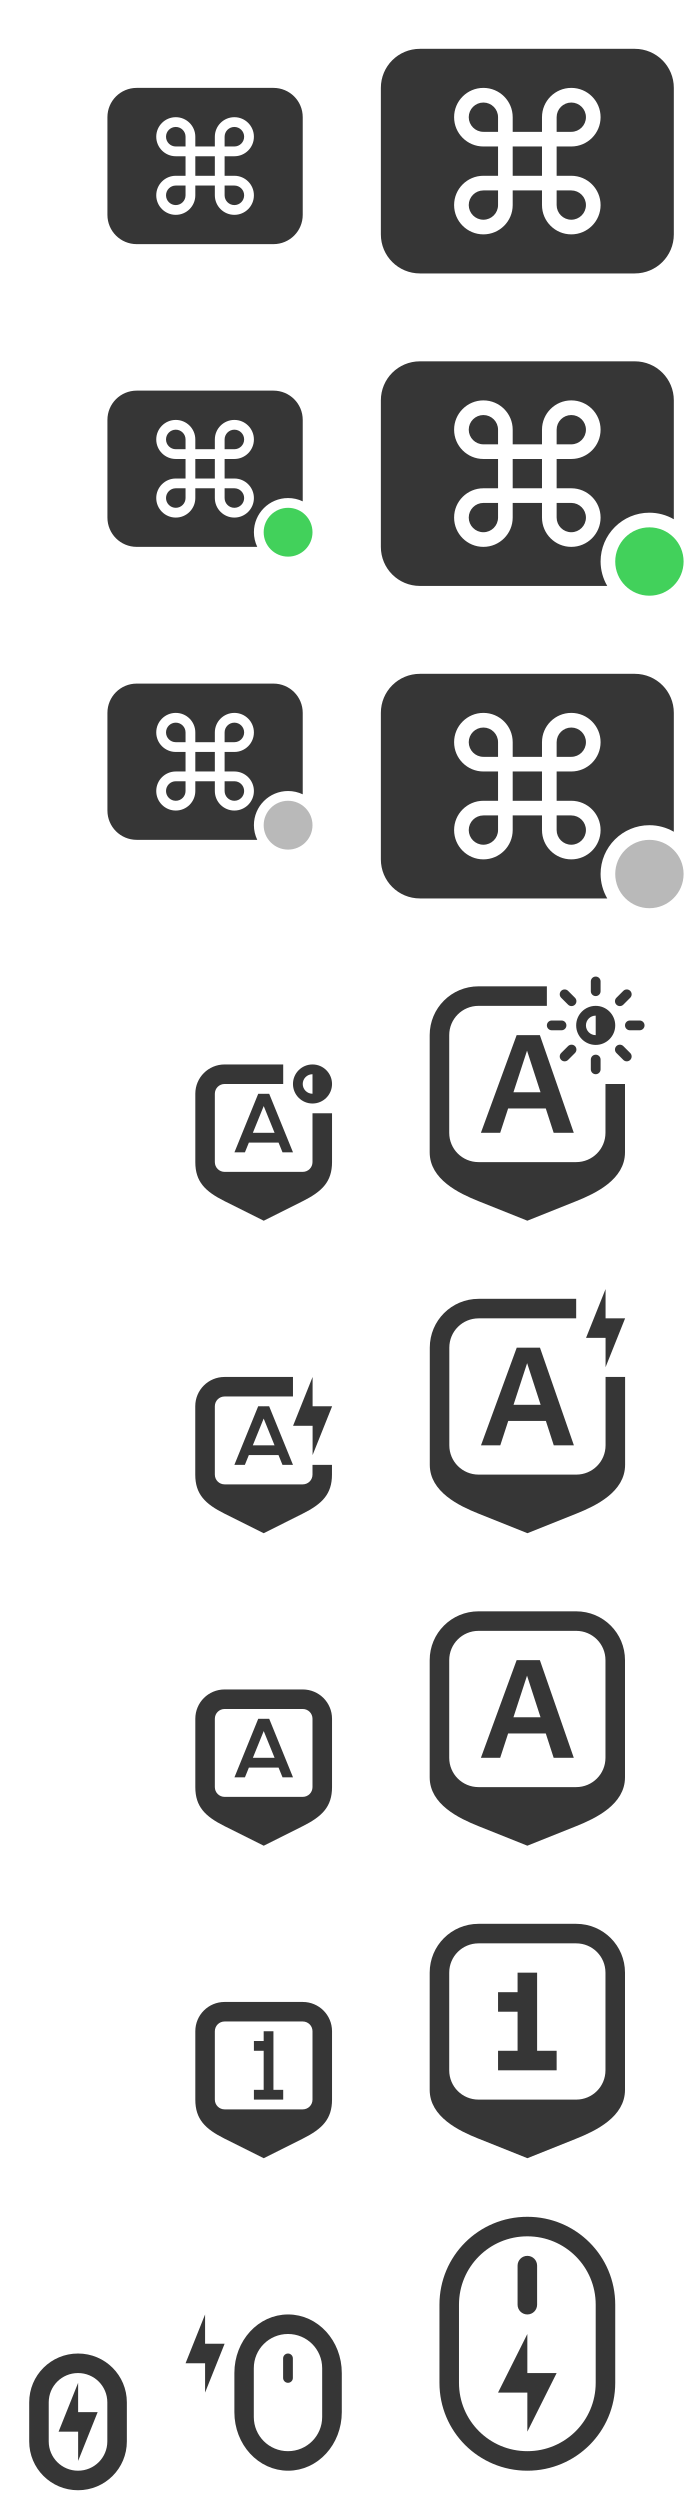
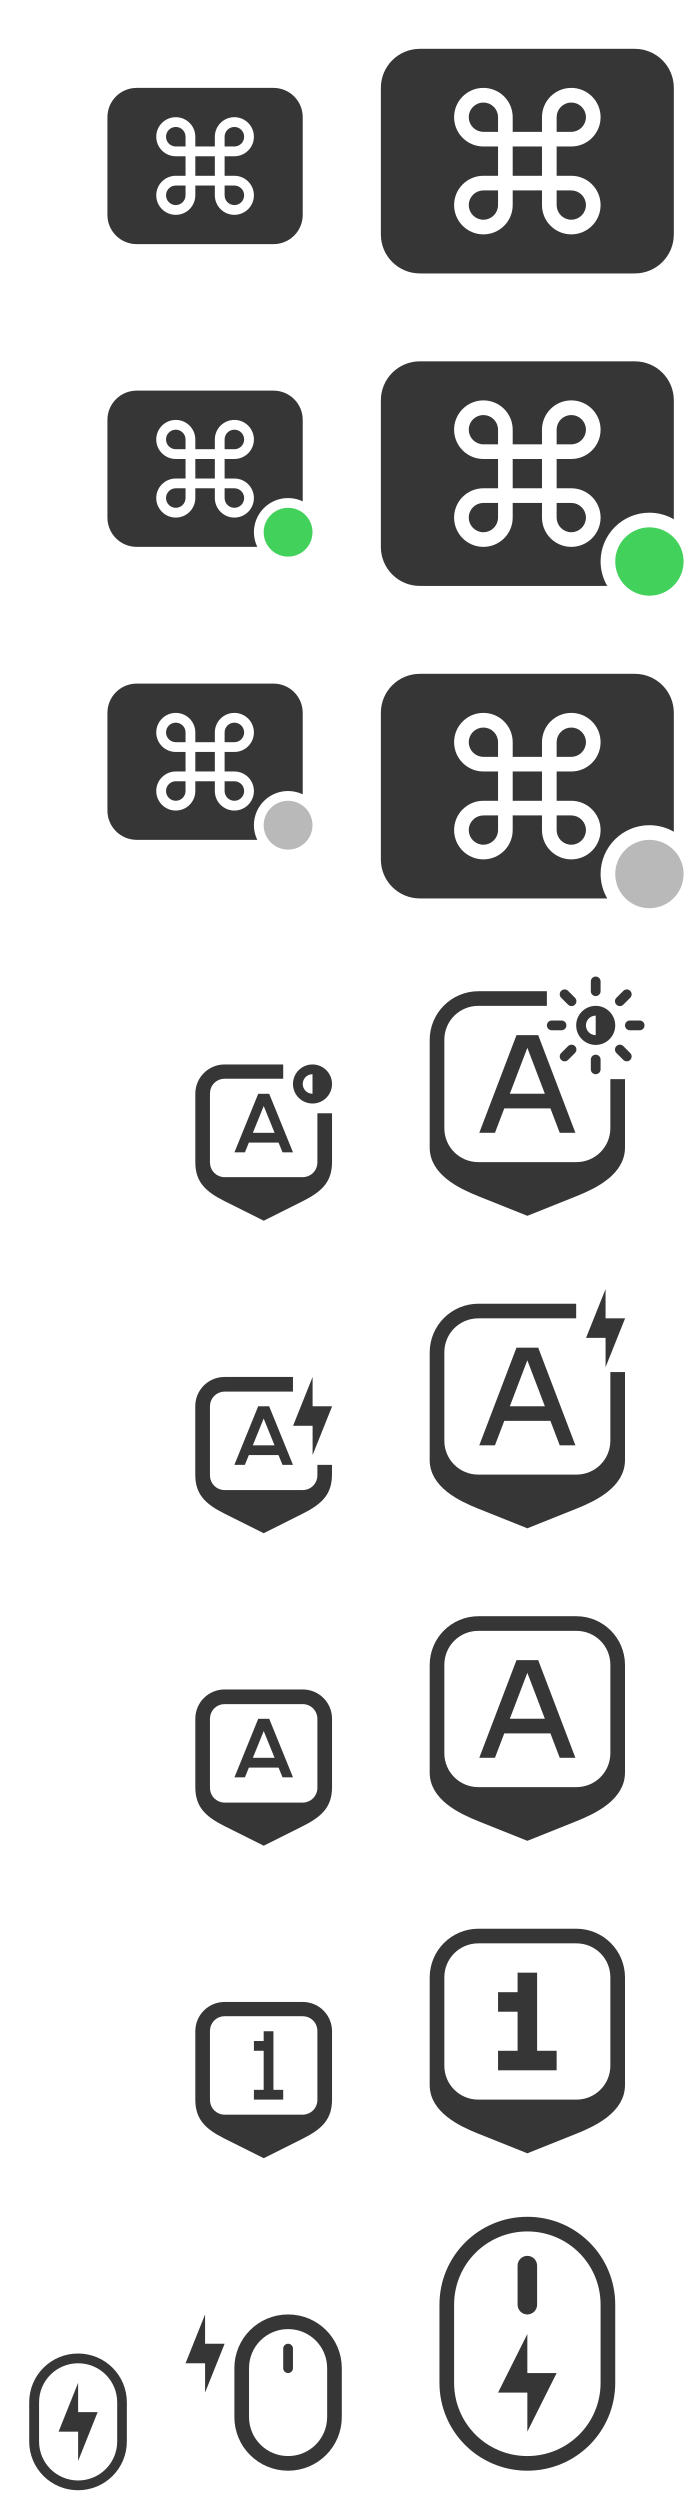
- <svg xmlns="http://www.w3.org/2000/svg" xmlns:xlink="http://www.w3.org/1999/xlink" width="70" height="256" version="1.1" viewBox="0 0 70 256" id="svg99">
+ <svg xmlns="http://www.w3.org/2000/svg" width="70" height="256" version="1.1" viewBox="0 0 70 256" id="svg99">
  <defs id="defs3">
    <style id="current-color-scheme" type="text/css">.ColorScheme-Text {
        color:#363636;
      }
      .ColorScheme-Background {
        color:#efefef;
      }
      .ColorScheme-Highlight {
        color:#3daee9;
      }
      .ColorScheme-ViewText {
        color:#363636;
      }
      .ColorScheme-ViewBackground {
        color:#fcfcfc;
      }
      .ColorScheme-ViewHover {
        color:#93cee9;
      }
      .ColorScheme-ViewFocus{
        color:#3daee9;
      }
      .ColorScheme-ButtonText {
        color:#363636;
      }
      .ColorScheme-ButtonBackground {
        color:#ffffff;
      }
      .ColorScheme-ButtonHover {
        color:#93cee9;
      }
      .ColorScheme-ButtonFocus{
        color:#3daee9;
      }</style>
  </defs>
-   <use id="fcitx-vk-inactive" transform="translate(104,-6)" width="100%" height="100%" opacity=".5" xlink:href="#fcitx-kbd" />
-   <g id="22-22-input-mouse-battery" transform="translate(-310,-300.36)">
-     <rect x="326" y="534.36" width="22" height="22" ry="0" fill="none" id="rect5" />
-     <path id="path7" class="ColorScheme-Text" d="m 13.51,227 c -3.047,0 -5.5,2.676 -5.5,6 v 4 c 0,3.324 2.453,6 5.5,6 3.047,0 5.5,-2.676 5.5,-6 v -4 c 0,-3.324 -2.453,-6 -5.5,-6 z M 13.5,229 c 1.939,0 3.5,1.561 3.5,3.5 v 5 c 0,1.939 -1.561,3.5 -3.5,3.5 -1.939,0 -3.5,-1.561 -3.5,-3.5 v -5 c 0,-1.939 1.561,-3.5 3.5,-3.5 z" transform="translate(325.99,310.36)" fill="currentColor" />
-     <path class="ColorScheme-Text" d="m 331,537.36 -2,5 h 2 v 3 l 2,-5 h -2 z" fill="currentColor" id="path9" />
-     <rect id="rect5356" width="1" height="3" x="338.99" y="541.36" rx="0.5" ry="0.5" fill="currentColor" class="ColorScheme-Text" />
+   <g id="22-22-input-mouse-battery">
+     <rect x="16" y="234" width="22" height="22" ry="0" fill="none" id="rect5" />
+     <path class="ColorScheme-Text" d="m 21,237 -2,5 h 2 v 3 l 2,-5 h -2 z" fill="currentColor" id="path9" />
+     <path id="rect5356" class="ColorScheme-Text" d="M 29.5 237 C 26.453 237 24 239.453 24 242.5 L 24 247.5 C 24 250.547 26.453 253 29.5 253 C 32.547 253 35 250.547 35 247.5 L 35 242.5 C 35 239.453 32.547 237 29.5 237 z M 29.5 238.5 C 31.716 238.5 33.5 240.284 33.5 242.5 L 33.5 247.5 C 33.5 249.716 31.716 251.5 29.5 251.5 C 27.284 251.5 25.5 249.716 25.5 247.5 L 25.5 242.5 C 25.5 240.284 27.284 238.5 29.5 238.5 z M 29.5 240 C 29.223 240 29 240.223 29 240.5 L 29 242.5 C 29 242.777 29.223 243 29.5 243 C 29.777 243 30 242.777 30 242.5 L 30 240.5 C 30 240.223 29.777 240 29.5 240 z " fill="currentColor" />
  </g>
  <g id="22-22-input-keyboard-battery" transform="translate(16,10)">
    <rect x="0.01" y="128" width="22" height="22" ry="0" fill="none" id="rect12" />
-     <path id="path14" class="ColorScheme-Text" d="m 6.994,131 c -1.662,0 -3,1.338 -3,3 v 7 c 0,2 1,3 3,4 L 11,147.002 14.994,145 c 1.996,-1 3,-2 3,-4 v -1 H 16 v 1 c 0,0.554 -0.446,1 -1,1 H 7 c -0.554,0 -1,-0.446 -1,-1 v -7 c 0,-0.554 0.446,-1 1,-1 h 7 v -2 z" fill="currentColor" />
+     <path id="path14" class="ColorScheme-Text" d="M 6.994 131 C 5.332 131 3.994 132.338 3.994 134 L 3.994 141 C 3.994 143 4.994 144 6.994 145 L 11 147.002 L 14.994 145 C 16.99 144 17.994 143 17.994 141 L 17.994 140 L 16.5 140 L 16.5 141.084 C 16.5 141.915 15.831 142.584 15 142.584 L 7 142.584 C 6.169 142.584 5.5 141.915 5.5 141.084 L 5.5 134 C 5.5 133.169 6.169 132.5 7 132.5 L 14 132.5 L 14 131 L 6.994 131 z " fill="currentColor" />
    <path id="path3873" class="ColorScheme-Text" d="m 16.01,131 -2,5 h 2 v 3 l 2,-5 h -2 z m -5.572,3.002 -2.438,6 h 1.074 l 0.406,-1 h 3.039 l 0.406,1 H 14 V 140 l -2.439,-5.998 h -0.537 l -0.023,0.01 -0.023,-0.01 z m 0.562,1.258 1.113,2.742 H 9.887 Z" fill="currentColor" />
-   </g>
-   <g id="input-keyboard-battery" transform="translate(16,10)">
-     <rect x="22.01" y="118" width="32" height="32" ry="0" fill="none" id="rect22" />
-     <path id="path24" class="ColorScheme-Text" d="m 33.01,123 c -2.77,0 -5,2.23 -5,5 v 12 c 0,2.77 3,4.2 5,5 l 5,2 5,-2 c 2,-0.8 5,-2.23 5,-5 v -9 h -2 v 7 c 0,1.662 -1.338,3 -3,3 h -10 c -1.662,0 -3,-1.338 -3,-3 v -10 c 0,-1.662 1.338,-3 3,-3 H 43 v -2 z" fill="currentColor" style="color:#363636" />
-     <path id="path2237" class="ColorScheme-Text" d="m 46.01,122 -2,5 h 2 v 3 l 2,-5 h -2 z m -9.096,6 -3.66,10 h 1.975 l 0.814,-2.494 h 3.855 L 40.705,138 h 2.061 l -3.473,-10 z m 1.064,1.586 1.383,4.264 h -2.775 z" fill="currentColor" />
  </g>
  <g id="22-22-input-caps-on" transform="translate(16,10)">
    <rect x="0.005" y="160.002" width="22" height="22" fill="none" id="rect39" />
-     <path id="path41" class="ColorScheme-Text" d="m 7,163 c -1.662,0 -3,1.338 -3,3 v 7 c 0,2 1,3 3,4 l 4.006,2.002 L 15,177 c 1.996,-1 3,-2 3,-4 v -7 c 0,-1.662 -1.338,-3 -3,-3 z m 0,2 h 8 c 0.554,0 1,0.446 1,1 v 7 c 0,0.554 -0.446,1 -1,1 H 7 c -0.554,0 -1,-0.446 -1,-1 v -7 c 0,-0.554 0.446,-1 1,-1 z" fill="currentColor" />
+     <path id="path41" class="ColorScheme-Text" d="M 7 163 C 5.338 163 4 164.338 4 166 L 4 173 C 4 175 5 176 7 177 L 11.006 179.002 L 15 177 C 16.996 176 18 175 18 173 L 18 166 C 18 164.338 16.662 163 15 163 L 7 163 z M 7 164.5 L 15 164.5 C 15.831 164.5 16.5 165.169 16.5 166 L 16.5 173.084 C 16.5 173.915 15.831 174.584 15 174.584 L 7 174.584 C 6.169 174.584 5.5 173.915 5.5 173.084 L 5.5 166 C 5.5 165.169 6.169 164.5 7 164.5 z " fill="currentColor" />
    <path id="path3174" class="ColorScheme-Text" d="m 10.443,166.002 -2.437,6 h 1.074 l 0.406,-1 h 3.039 l 0.406,1 h 1.074 l -2.439,-6 h -0.537 l -0.023,0.01 -0.023,-0.01 z m 0.562,1.258 1.113,2.742 H 9.893 Z" fill="currentColor" />
-   </g>
-   <g id="input-caps-on" transform="translate(16,10)">
-     <rect x="22.005" y="150.004" width="32" height="32" fill="none" id="rect49" />
-     <path id="path51" class="ColorScheme-Text" d="m 33,155 c -2.77,0 -5,2.23 -5,5 v 12 c 0,2.77 3,4.2 5,5 l 5,2 5,-2 c 2,-0.8 5,-2.23 5,-5 v -12 c 0,-2.77 -2.23,-5 -5,-5 z m 0,2 h 10 c 1.662,0 3,1.338 3,3 v 10 c 0,1.662 -1.338,3 -3,3 H 33 c -1.662,0 -3,-1.338 -3,-3 v -10 c 0,-1.662 1.338,-3 3,-3 z" fill="currentColor" />
-     <path id="path2433" class="ColorScheme-Text" d="m 36.904,160 -3.66,10 h 1.975 l 0.814,-2.494 h 3.855 L 40.695,170 h 2.061 l -3.473,-10 z m 1.064,1.586 1.383,4.264 h -2.775 z" fill="currentColor" />
  </g>
  <g id="22-22-input-keyboard-brightness" transform="translate(84,8)">
    <rect x="-67.995" y="98.002" width="22" height="22" fill="none" id="rect12358" />
-     <path id="path12360" class="ColorScheme-Text" d="m 7,99 c -1.662,0 -3,1.338 -3,3 v 7 c 0,2 1,3 3,4 l 4.006,2.002 L 15,113 c 1.996,-1 3,-2 3,-4 v -5 h -2 v 5 c 0,0.554 -0.446,1 -1,1 H 7 c -0.554,0 -1,-0.446 -1,-1 v -7 c 0,-0.554 0.446,-1 1,-1 h 6 v -2 z" transform="translate(-68,2)" fill="currentColor" />
+     <path id="path12360" class="ColorScheme-Text" d="M 7 99 C 5.338 99 4 100.338 4 102 L 4 109 C 4 111 5 112 7 113 L 11.006 115.002 L 15 113 C 16.996 112 18 111 18 109 L 18 104 L 16.5 104 L 16.5 109.041 C 16.5 109.872 15.831 110.541 15 110.541 L 7 110.541 C 6.169 110.541 5.5 109.872 5.5 109.041 L 5.5 101.959 C 5.5 101.128 6.169 100.459 7 100.459 L 13 100.459 L 13 99 L 7 99 z " transform="translate(-68,2)" fill="currentColor" />
    <path id="path1380" class="ColorScheme-Text" d="m -52,101 c -1.105,0 -2,0.895 -2,2 0,1.105 0.895,2 2,2 1.105,0 2,-0.895 2,-2 0,-1.105 -0.895,-2 -2,-2 z m 0,1 v 2 c -0.552,0 -1,-0.448 -1,-1 0,-0.552 0.448,-1 1,-1 z m -5.557,2.002 -2.438,6 h 1.074 l 0.406,-1 h 3.039 l 0.406,1 h 1.074 l -2.439,-6 h -0.537 l -0.023,0.01 -0.023,-0.01 z m 0.562,1.258 1.113,2.742 h -2.227 z" fill="currentColor" />
-   </g>
-   <g id="input-keyboard-brightness" transform="translate(84,8)">
-     <rect x="-45.995" y="88.004" width="32" height="32" fill="none" id="rect12364" />
-     <path id="path12366" class="ColorScheme-Text" d="m -35,93 c -2.77,0 -5,2.23 -5,5 v 12 c 0,2.77 3,4.2 5,5 l 5,2 5,-2 c 2,-0.8 5,-2.23 5,-5 v -7 h -2 v 5 c 0,1.662 -1.338,3 -3,3 h -10 c -1.662,0 -3,-1.338 -3,-3 V 98 c 0,-1.662 1.338,-3 3,-3 h 7 v -2 z" fill="currentColor" />
-     <path id="path2118" class="ColorScheme-Text" d="m -23,92 c -0.277,0 -0.5,0.223 -0.5,0.5 v 1 c 0,0.277 0.223,0.5 0.5,0.5 0.277,0 0.5,-0.223 0.5,-0.5 v -1 c 0,-0.277 -0.223,-0.5 -0.5,-0.5 z m -3.182,1.318 c -0.128,0 -0.256,0.049 -0.354,0.146 -0.196,0.196 -0.196,0.511 0,0.707 l 0.707,0.707 c 0.196,0.196 0.511,0.196 0.707,0 0.196,-0.196 0.196,-0.511 0,-0.707 l -0.707,-0.707 c -0.098,-0.098 -0.226,-0.146 -0.354,-0.146 z m 6.363,0 c -0.128,0 -0.256,0.049 -0.354,0.146 l -0.707,0.707 c -0.196,0.196 -0.196,0.511 0,0.707 0.196,0.196 0.511,0.196 0.707,0 l 0.707,-0.707 c 0.196,-0.196 0.196,-0.511 0,-0.707 -0.098,-0.098 -0.226,-0.146 -0.354,-0.146 z M -23,95 c -1.105,0 -2,0.895 -2,2 0,1.105 0.895,2 2,2 1.105,0 2,-0.895 2,-2 0,-1.105 -0.895,-2 -2,-2 z m 0,1 v 2 c -0.552,0 -1,-0.448 -1,-1 0,-0.552 0.448,-1 1,-1 z m -4.5,0.5 c -0.277,0 -0.5,0.223 -0.5,0.5 0,0.277 0.223,0.5 0.5,0.5 h 1 c 0.277,0 0.5,-0.223 0.5,-0.5 0,-0.277 -0.223,-0.5 -0.5,-0.5 z m 8,0 c -0.277,0 -0.5,0.223 -0.5,0.5 0,0.277 0.223,0.5 0.5,0.5 h 1 c 0.277,0 0.5,-0.223 0.5,-0.5 0,-0.277 -0.223,-0.5 -0.5,-0.5 z m -11.596,1.5 -3.66,10 h 1.975 l 0.814,-2.494 h 3.855 L -27.305,108 h 2.061 l -3.473,-10 z m 5.621,0.975 c -0.128,0 -0.256,0.049 -0.354,0.146 l -0.707,0.707 c -0.196,0.196 -0.196,0.511 0,0.707 0.196,0.196 0.511,0.196 0.707,0 l 0.707,-0.707 c 0.196,-0.196 0.196,-0.511 0,-0.707 -0.098,-0.098 -0.226,-0.146 -0.354,-0.146 z m 4.949,0 c -0.128,0 -0.256,0.049 -0.354,0.146 -0.196,0.196 -0.196,0.511 0,0.707 l 0.707,0.707 c 0.196,0.196 0.511,0.196 0.707,0 0.196,-0.196 0.196,-0.511 0,-0.707 l -0.707,-0.707 c -0.098,-0.098 -0.226,-0.146 -0.354,-0.146 z m -9.506,0.611 1.383,4.264 h -2.775 z M -23,100 c -0.277,0 -0.5,0.223 -0.5,0.5 v 1 c 0,0.277 0.223,0.5 0.5,0.5 0.277,0 0.5,-0.223 0.5,-0.5 v -1 c 0,-0.277 -0.223,-0.5 -0.5,-0.5 z" fill="currentColor" />
  </g>
  <g id="22-22-input-num-on" transform="translate(16,10)">
    <rect x="0.005" y="192.002" width="22" height="22" fill="none" id="rect13381" />
-     <path id="path13383" class="ColorScheme-Text" d="m 7,195 c -1.662,0 -3,1.338 -3,3 v 7 c 0,2 1,3 3,4 l 4.006,2.002 L 15,209 c 1.996,-1 3,-2 3,-4 v -7 c 0,-1.662 -1.338,-3 -3,-3 z m 0,2 h 8 c 0.554,0 1,0.446 1,1 v 7 c 0,0.554 -0.446,1 -1,1 H 7 c -0.554,0 -1,-0.446 -1,-1 v -7 c 0,-0.554 0.446,-1 1,-1 z" fill="currentColor" />
+     <path id="path13383" class="ColorScheme-Text" d="M 7 195 C 5.338 195 4 196.338 4 198 L 4 205 C 4 207 5 208 7 209 L 11.006 211.002 L 15 209 C 16.996 208 18 207 18 205 L 18 198 C 18 196.338 16.662 195 15 195 L 7 195 z M 7 196.459 L 15 196.459 C 15.831 196.459 16.5 197.128 16.5 197.959 L 16.5 205.041 C 16.5 205.872 15.831 206.541 15 206.541 L 7 206.541 C 6.169 206.541 5.5 205.872 5.5 205.041 L 5.5 197.959 C 5.5 197.128 6.169 196.459 7 196.459 z " fill="currentColor" />
    <path class="ColorScheme-Text" d="m 11,198 v 1 h -1 v 1 h 1 v 4 h -1 v 1 h 3 v -1 h -1 v -6 z" fill="currentColor" id="path13395" />
  </g>
  <g id="input-num-on" transform="translate(16,10)">
    <rect x="22.005" y="182.004" width="32" height="32" fill="none" id="rect13387" />
-     <path id="path13389" class="ColorScheme-Text" d="m 33,187 c -2.77,0 -5,2.23 -5,5 v 12 c 0,2.77 3,4.2 5,5 l 5,2 5,-2 c 2,-0.8 5,-2.23 5,-5 v -12 c 0,-2.77 -2.23,-5 -5,-5 z m 0,2 h 10 c 1.662,0 3,1.338 3,3 v 10 c 0,1.662 -1.338,3 -3,3 H 33 c -1.662,0 -3,-1.338 -3,-3 v -10 c 0,-1.662 1.338,-3 3,-3 z" fill="currentColor" />
+     <path id="path13389" class="ColorScheme-Text" d="m 33,187.5 c -2.77,0 -5,2.23 -5,5 v 11 c 0,2.77 3,4.2 5,5 l 5,2 5,-2 c 2,-0.8 5,-2.23 5,-5 v -11 c 0,-2.77 -2.23,-5 -5,-5 z m -0.025,1.5 h 10.051 c 1.925,0 3.475,1.55 3.475,3.475 v 9.051 c 0,1.925 -1.55,3.475 -3.475,3.475 H 32.975 C 31.05,205 29.5,203.45 29.5,201.525 v -9.051 C 29.5,190.55 31.05,189 32.975,189 Z" fill="currentColor" />
    <path class="ColorScheme-Text" d="m 37,192 v 2 h -2 v 2 h 2 v 4 h -2 v 2 h 6 v -2 h -2 v -8 z" fill="currentColor" id="path13401" />
  </g>
  <g id="16-16-input-mouse-battery" transform="translate(15.99,10)">
    <path class="ColorScheme-Text" d="m -7.99,234 -2,5 h 2 v 3 l 2,-5 h -2 z" fill="currentColor" id="path34" />
    <rect x="-15.99" y="230" width="16" height="16" fill="none" id="rect36" />
-     <path id="rect5515" d="m -8,231 c -2.77,0 -5,2.23 -5,5 v 4 c 0,2.77 2.23,5 5,5 2.77,0 5,-2.23 5,-5 v -4 c 0,-2.77 -2.23,-5 -5,-5 z m 0,2 c 1.662,0 3,1.338 3,3 v 4 c 0,1.662 -1.338,3 -3,3 -1.662,0 -3,-1.338 -3,-3 v -4 c 0,-1.662 1.338,-3 3,-3 z" class="ColorScheme-Text" fill="currentColor" />
+     <path id="rect5515" class="ColorScheme-Text" d="M -8 231 C -10.77 231 -13 233.23 -13 236 L -13 240 C -13 242.77 -10.77 245 -8 245 C -5.23 245 -3 242.77 -3 240 L -3 236 C -3 233.23 -5.23 231 -8 231 z M -7.99 232 C -5.774 232 -3.99 233.784 -3.99 236 L -3.99 240 C -3.99 242.216 -5.774 244 -7.99 244 C -10.206 244 -11.99 242.216 -11.99 240 L -11.99 236 C -11.99 233.784 -10.206 232 -7.99 232 z " fill="currentColor" />
  </g>
  <g id="input-mouse-battery" transform="translate(13,10)">
    <g id="g6641" transform="translate(-2,-10)">
      <rect x="27" y="224" width="32" height="32" ry="0" fill="none" id="rect369" />
    </g>
-     <path id="rect5902" d="m 41,217 c -4.986,0 -9,4.014 -9,9 v 8 c 0,4.986 4.014,9 9,9 4.986,0 9,-4.014 9,-9 v -8 c 0,-4.986 -4.014,-9 -9,-9 z m 0,2 c 3.878,0 7,3.122 7,7 v 8 c 0,3.878 -3.122,7 -7,7 -3.878,0 -7,-3.122 -7,-7 v -8 c 0,-3.878 3.122,-7 7,-7 z" class="ColorScheme-Text" fill="currentColor" />
+     <path id="rect5902" class="ColorScheme-Text" d="M 41 217 C 36.014 217 32 221.014 32 226 L 32 234 C 32 238.986 36.014 243 41 243 C 45.986 243 50 238.986 50 234 L 50 226 C 50 221.014 45.986 217 41 217 z M 41 218.5 C 45.155 218.5 48.5 221.845 48.5 226 L 48.5 234 C 48.5 238.155 45.155 241.5 41 241.5 C 36.845 241.5 33.5 238.155 33.5 234 L 33.5 226 C 33.5 221.845 36.845 218.5 41 218.5 z " fill="currentColor" />
    <path id="rect6127" d="m 41,221 c -0.554,0 -1,0.446 -1,1 v 4 c 0,0.554 0.446,1 1,1 0.554,0 1,-0.446 1,-1 v -4 c 0,-0.554 -0.446,-1 -1,-1 z m 0,8 -3,6 h 3 v 4 l 3,-6 h -3 z" class="ColorScheme-Text" fill="currentColor" />
  </g>
  <g id="22-22-input-keyboard" transform="translate(0,-2.000001)">
    <path id="rect298-3" d="m 14,11 c -1.662,0 -3,1.338 -3,3 v 10 c 0,1.662 1.338,3 3,3 h 14 c 1.662,0 3,-1.338 3,-3 V 14 c 0,-1.662 -1.338,-3 -3,-3 z m 4,3 c 1.104,0 2,0.896 2,2 v 1 h 2 v -1 c 0,-1.104 0.895,-2 2,-2 1.104,0 2,0.896 2,2 0,1.104 -0.896,2 -2,2 h -1 v 2 h 1 c 1.104,2.5e-4 2,0.896 2,2 0,1.104 -0.896,2 -2,2 -1.104,0 -2,-0.896 -2,-2 v -1 h -2 v 1 c 0,1.104 -0.895,2 -2,2 -1.104,0 -2,-0.896 -2,-2 0,-1.104 0.896,-2 2,-2 h 1 v -2 h -1 c -1.104,0 -2,-0.896 -2,-2 0,-1.104 0.896,-2 2,-2 z m 0,1 c -0.552,0 -1,0.448 -1,1 0,0.552 0.448,1 1,1 h 1 v -1 c 0,-0.552 -0.448,-1 -1,-1 z m 6,0 c -0.552,0 -1,0.448 -1,1 v 1 h 1 c 0.552,0 1,-0.448 1,-1 0,-0.552 -0.448,-1 -1,-1 z m -4,3 v 2 h 2 v -2 z m -2,3 c -0.552,0 -1,0.448 -1,1 0,0.552 0.448,1 1,1 0.552,0 1,-0.448 1,-1 v -1 z m 5,0 v 1 c 0,0.552 0.448,1 1,1 0.552,0 1,-0.448 1,-1 0,-0.552 -0.448,-1 -1,-1 z" class="ColorScheme-Text" fill="currentColor" />
    <path d="M 10,8 H 32 V 30 H 10 Z" fill="none" id="path240-6" />
  </g>
  <g id="22-22-input-keyboard-virtual-on" transform="translate(-170,-23)">
    <path id="path459" class="ColorScheme-Text" d="m 184,63 c -1.662,0 -3,1.338 -3,3 v 10 c 0,1.662 1.338,3 3,3 h 12.342 A 3.5,3.5 0 0 1 196,77.5 3.5,3.5 0 0 1 199.5,74 3.5,3.5 0 0 1 201,74.338 V 66 c 0,-1.662 -1.338,-3 -3,-3 z m 4,3 c 1.105,0 2,0.896 2,2 v 1 h 2 v -1 c 0,-1.104 0.895,-2 2,-2 1.105,0 2,0.896 2,2 0,1.104 -0.895,2 -2,2 h -1 v 2 h 1 c 1.105,2.5e-4 2,0.896 2,2 0,1.104 -0.895,2 -2,2 -1.105,0 -2,-0.896 -2,-2 v -1 h -2 v 1 c 0,1.104 -0.895,2 -2,2 -1.105,0 -2,-0.896 -2,-2 0,-1.104 0.895,-2 2,-2 h 1 v -2 h -1 c -1.105,0 -2,-0.896 -2,-2 0,-1.104 0.895,-2 2,-2 z m 0,1 c -0.552,0 -1,0.448 -1,1 0,0.552 0.448,1 1,1 h 1 v -1 c 0,-0.552 -0.448,-1 -1,-1 z m 6,0 c -0.552,0 -1,0.448 -1,1 v 1 h 1 c 0.552,0 1,-0.448 1,-1 0,-0.552 -0.448,-1 -1,-1 z m -4,3 v 2 h 2 v -2 z m -2,3 c -0.552,0 -1,0.448 -1,1 0,0.552 0.448,1 1,1 0.552,0 1,-0.448 1,-1 v -1 z m 5,0 v 1 c 0,0.552 0.448,1 1,1 0.552,0 1,-0.448 1,-1 0,-0.552 -0.448,-1 -1,-1 z" fill="currentColor" />
    <path d="m 180,60 h 22 v 22 h -22 z" fill="none" id="path461" />
    <circle id="circle471" cx="199.5" cy="77.5" r="2.5" style="fill:#42d15b;fill-opacity:1" />
  </g>
  <g id="22-22-input-keyboard-virtual-off" transform="translate(-195,7)">
    <path id="path488" class="ColorScheme-Text" d="m 209,63 c -1.662,0 -3,1.338 -3,3 v 10 c 0,1.662 1.338,3 3,3 h 12.342 A 3.5,3.5 0 0 1 221,77.5 3.5,3.5 0 0 1 224.5,74 3.5,3.5 0 0 1 226,74.338 V 66 c 0,-1.662 -1.338,-3 -3,-3 z m 4,3 c 1.105,0 2,0.896 2,2 v 1 h 2 v -1 c 0,-1.104 0.895,-2 2,-2 1.105,0 2,0.896 2,2 0,1.104 -0.895,2 -2,2 h -1 v 2 h 1 c 1.105,2.5e-4 2,0.896 2,2 0,1.104 -0.895,2 -2,2 -1.105,0 -2,-0.896 -2,-2 v -1 h -2 v 1 c 0,1.104 -0.895,2 -2,2 -1.105,0 -2,-0.896 -2,-2 0,-1.104 0.895,-2 2,-2 h 1 v -2 h -1 c -1.105,0 -2,-0.896 -2,-2 0,-1.104 0.895,-2 2,-2 z m 0,1 c -0.552,0 -1,0.448 -1,1 0,0.552 0.448,1 1,1 h 1 v -1 c 0,-0.552 -0.448,-1 -1,-1 z m 6,0 c -0.552,0 -1,0.448 -1,1 v 1 h 1 c 0.552,0 1,-0.448 1,-1 0,-0.552 -0.448,-1 -1,-1 z m -4,3 v 2 h 2 v -2 z m -2,3 c -0.552,0 -1,0.448 -1,1 0,0.552 0.448,1 1,1 0.552,0 1,-0.448 1,-1 v -1 z m 5,0 v 1 c 0,0.552 0.448,1 1,1 0.552,0 1,-0.448 1,-1 0,-0.552 -0.448,-1 -1,-1 z" fill="currentColor" />
    <path d="m 205,60 h 22 v 22 h -22 z" fill="none" id="path490" />
    <circle id="circle500" cx="224.5" cy="77.5" r="2.5" class="ColorScheme-Text" fill="currentColor" style="opacity:0.35" />
  </g>
  <g id="input-keyboard" transform="translate(0,-1.000001)">
    <path d="M 38,1 H 70 V 33 H 38 Z" fill="none" id="path364" style="stroke-width:1.455" />
    <path id="rect370" d="m 43,6 c -2.216,0 -4,1.784 -4,4 v 15 c 0,2.216 1.784,4 4,4 h 22 c 2.216,0 4,-1.784 4,-4 V 10 C 69,7.784 67.216,6 65,6 Z m 6.5,4 c 1.657,0 3,1.343 3,3 v 1.5 h 3 V 13 c 0,-1.657 1.343,-3 3,-3 1.657,0 3,1.343 3,3 0,1.657 -1.343,3 -3,3 H 57 v 3 h 1.5 c 1.657,3.75e-4 3,1.343 3,3 0,1.657 -1.343,3 -3,3 -1.657,0 -3,-1.343 -3,-3 v -1.5 h -3 V 22 c 0,1.657 -1.343,3 -3,3 -1.657,0 -3,-1.343 -3,-3 0,-1.657 1.343,-3 3,-3 H 51 v -3 h -1.5 c -1.657,0 -3,-1.343 -3,-3 0,-1.657 1.343,-3 3,-3 z m 0,1.5 c -0.828,0 -1.5,0.672 -1.5,1.5 0,0.828 0.672,1.5 1.5,1.5 H 51 V 13 c 0,-0.828 -0.672,-1.5 -1.5,-1.5 z m 9,0 C 57.672,11.5 57,12.172 57,13 v 1.5 h 1.5 c 0.828,0 1.5,-0.672 1.5,-1.5 0,-0.828 -0.672,-1.5 -1.5,-1.5 z m -6,4.5 v 3 h 3 v -3 z m -3,4.5 c -0.828,0 -1.5,0.672 -1.5,1.5 0,0.828 0.672,1.5 1.5,1.5 0.828,0 1.5,-0.672 1.5,-1.5 v -1.5 z m 7.5,0 V 22 c 0,0.828 0.672,1.5 1.5,1.5 0.828,0 1.5,-0.672 1.5,-1.5 0,-0.828 -0.672,-1.5 -1.5,-1.5 z" class="ColorScheme-Text" fill="currentColor" />
  </g>
  <g id="input-keyboard-virtual-on" transform="translate(0,-1.000001)">
    <path d="M 38,33 H 70 V 65 H 38 Z" fill="none" id="path918" style="stroke-width:1.455" />
    <path id="path920" class="ColorScheme-Text" d="m 43,38 c -2.216,0 -4,1.784 -4,4 v 15 c 0,2.216 1.784,4 4,4 H 62.182 A 5,5 0 0 1 61.5,58.5 a 5,5 0 0 1 5,-5 5,5 0 0 1 2.5,0.672 V 42 c 0,-2.216 -1.784,-4 -4,-4 z m 6.5,4 c 1.657,0 3,1.343 3,3 v 1.5 h 3 V 45 c 0,-1.657 1.343,-3 3,-3 1.657,0 3,1.343 3,3 0,1.657 -1.343,3 -3,3 H 57 v 3 h 1.5 c 1.657,3.75e-4 3,1.343 3,3 0,1.657 -1.343,3 -3,3 -1.657,0 -3,-1.343 -3,-3 v -1.5 h -3 V 54 c 0,1.657 -1.343,3 -3,3 -1.657,0 -3,-1.343 -3,-3 0,-1.657 1.343,-3 3,-3 H 51 v -3 h -1.5 c -1.657,0 -3,-1.343 -3,-3 0,-1.657 1.343,-3 3,-3 z m 0,1.5 c -0.828,0 -1.5,0.672 -1.5,1.5 0,0.828 0.672,1.5 1.5,1.5 H 51 V 45 c 0,-0.828 -0.672,-1.5 -1.5,-1.5 z m 9,0 C 57.672,43.5 57,44.172 57,45 v 1.5 h 1.5 c 0.828,0 1.5,-0.672 1.5,-1.5 0,-0.828 -0.672,-1.5 -1.5,-1.5 z m -6,4.5 v 3 h 3 v -3 z m -3,4.5 c -0.828,0 -1.5,0.672 -1.5,1.5 0,0.828 0.672,1.5 1.5,1.5 0.828,0 1.5,-0.672 1.5,-1.5 v -1.5 z m 7.5,0 V 54 c 0,0.828 0.672,1.5 1.5,1.5 0.828,0 1.5,-0.672 1.5,-1.5 0,-0.828 -0.672,-1.5 -1.5,-1.5 z" fill="currentColor" />
    <circle id="circle417" cx="66.5" cy="58.5" r="3.5" style="fill:#42d15b;fill-opacity:1" />
  </g>
+   <g id="input-keyboard-brightness">
+     <rect x="38.005" y="96.004" width="32" height="32" fill="none" id="rect12364" />
+     <path id="path12366" class="ColorScheme-Text" d="m 49,101.5 c -2.77,0 -5,2.23 -5,5 v 11 c 0,2.77 3,4.2 5,5 l 5,2 5,-2 c 2,-0.8 5,-2.23 5,-5 v -7 h -1.5 v 5.025 C 62.5,117.45 60.95,119 59.025,119 H 48.975 C 47.05,119 45.5,117.45 45.5,115.525 v -9.051 C 45.5,104.55 47.05,103 48.975,103 H 56 v -1.5 z" fill="currentColor" />
+     <path id="path2118" class="ColorScheme-Text" d="m 61,100 c -0.277,0 -0.5,0.223 -0.5,0.5 v 1 c 0,0.277 0.223,0.5 0.5,0.5 0.277,0 0.5,-0.223 0.5,-0.5 v -1 c 0,-0.277 -0.223,-0.5 -0.5,-0.5 z m -3.182,1.318 c -0.128,0 -0.256,0.049 -0.354,0.146 -0.196,0.196 -0.196,0.511 0,0.707 l 0.707,0.707 c 0.196,0.196 0.511,0.196 0.707,0 0.196,-0.196 0.196,-0.511 0,-0.707 l -0.707,-0.707 c -0.098,-0.098 -0.226,-0.146 -0.354,-0.146 z m 6.363,0 c -0.128,0 -0.256,0.049 -0.354,0.146 l -0.707,0.707 c -0.196,0.196 -0.196,0.511 0,0.707 0.196,0.196 0.511,0.196 0.707,0 l 0.707,-0.707 c 0.196,-0.196 0.196,-0.511 0,-0.707 -0.098,-0.098 -0.226,-0.146 -0.354,-0.146 z M 61,103 c -1.105,0 -2,0.895 -2,2 0,1.105 0.895,2 2,2 1.105,0 2,-0.895 2,-2 0,-1.105 -0.895,-2 -2,-2 z m 0,1 v 2 c -0.552,0 -1,-0.448 -1,-1 0,-0.552 0.448,-1 1,-1 z m -4.5,0.5 c -0.277,0 -0.5,0.223 -0.5,0.5 0,0.277 0.223,0.5 0.5,0.5 h 1 c 0.277,0 0.5,-0.223 0.5,-0.5 0,-0.277 -0.223,-0.5 -0.5,-0.5 z m 8,0 c -0.277,0 -0.5,0.223 -0.5,0.5 0,0.277 0.223,0.5 0.5,0.5 h 1 c 0.277,0 0.5,-0.223 0.5,-0.5 0,-0.277 -0.223,-0.5 -0.5,-0.5 z m -5.975,2.475 c -0.128,0 -0.256,0.049 -0.354,0.146 l -0.707,0.707 c -0.196,0.196 -0.196,0.511 0,0.707 0.196,0.196 0.511,0.196 0.707,0 l 0.707,-0.707 c 0.196,-0.196 0.196,-0.511 0,-0.707 -0.098,-0.098 -0.226,-0.146 -0.354,-0.146 z m 4.949,0 c -0.128,0 -0.256,0.049 -0.354,0.146 -0.196,0.196 -0.196,0.511 0,0.707 l 0.707,0.707 c 0.196,0.196 0.511,0.196 0.707,0 0.196,-0.196 0.196,-0.511 0,-0.707 l -0.707,-0.707 c -0.098,-0.098 -0.226,-0.146 -0.354,-0.146 z M 61,108 c -0.277,0 -0.5,0.223 -0.5,0.5 v 1 c 0,0.277 0.223,0.5 0.5,0.5 0.277,0 0.5,-0.223 0.5,-0.5 v -1 c 0,-0.277 -0.223,-0.5 -0.5,-0.5 z" fill="currentColor" />
+     <path id="path665" d="M 52.887 106 L 49.078 116 L 50.684 116 L 51.637 113.5 L 56.363 113.5 L 57.316 116 L 58.922 116 L 55.113 106 L 52.887 106 z M 54 107.297 L 55.793 112 L 52.207 112 L 54 107.297 z " fill="currentColor" class="ColorScheme-Text" />
+   </g>
+   <g id="input-keyboard-battery">
+     <rect x="38.01" y="128" width="32" height="32" ry="0" fill="none" id="rect22" />
+     <path id="path2237" class="ColorScheme-Text" d="m 62.01,132 -2,5 h 2 v 3 l 2,-5 h -2 z" fill="currentColor" />
+     <path id="path1440" class="ColorScheme-Text" d="m 49,133.5 c -2.77,0 -5,2.23 -5,5 v 11 c 0,2.77 3,4.2 5,5 l 5,2 5,-2 c 2,-0.8 5,-2.23 5,-5 v -9 h -1.5 v 7.025 C 62.5,149.45 60.95,151 59.025,151 H 48.975 C 47.05,151 45.5,149.45 45.5,147.525 v -9.051 C 45.5,136.55 47.05,135 48.975,135 H 59 v -1.5 z" fill="currentColor" />
+     <path id="path1444" d="m 52.887,138 -3.809,10 h 1.605 l 0.953,-2.5 h 4.727 l 0.953,2.5 h 1.605 L 55.113,138 Z M 54,139.297 55.793,144 h -3.586 z" fill="currentColor" class="ColorScheme-Text" />
+   </g>
+   <g id="input-caps-on">
+     <rect x="38.005" y="160.004" width="32" height="32" fill="none" id="rect49" />
+     <path id="path51" class="ColorScheme-Text" d="m 49,165.5 c -2.77,0 -5,2.23 -5,5 v 11 c 0,2.77 3,4.2 5,5 l 5,2 5,-2 c 2,-0.8 5,-2.23 5,-5 v -11 c 0,-2.77 -2.23,-5 -5,-5 z m -0.025,1.5 h 10.051 c 1.925,0 3.475,1.55 3.475,3.475 v 9.051 c 0,1.925 -1.55,3.475 -3.475,3.475 H 48.975 C 47.05,183 45.5,181.45 45.5,179.525 v -9.051 C 45.5,168.55 47.05,167 48.975,167 Z" fill="currentColor" />
+     <path id="path1467" d="m 52.887,170 -3.809,10 h 1.605 l 0.953,-2.5 h 4.727 l 0.953,2.5 h 1.605 L 55.113,170 Z M 54,171.297 55.793,176 h -3.586 z" fill="currentColor" class="ColorScheme-Text" />
+   </g>
  <g id="input-keyboard-virtual-off" transform="translate(0,-1.000001)">
    <circle id="circle485" cx="66.5" cy="90.5" r="3.5" class="ColorScheme-Text" fill="currentColor" style="opacity:0.35" />
    <path d="M 38,65 H 70 V 97 H 38 Z" fill="none" id="path937" style="stroke-width:1.455" />
    <path id="path939" class="ColorScheme-Text" d="m 43,70 c -2.216,0 -4,1.784 -4,4 v 15 c 0,2.216 1.784,4 4,4 H 62.182 A 5,5 0 0 1 61.5,90.5 a 5,5 0 0 1 5,-5 5,5 0 0 1 2.5,0.672 V 74 c 0,-2.216 -1.784,-4 -4,-4 z m 6.5,4 c 1.657,0 3,1.343 3,3 v 1.5 h 3 V 77 c 0,-1.657 1.343,-3 3,-3 1.657,0 3,1.343 3,3 0,1.657 -1.343,3 -3,3 H 57 v 3 h 1.5 c 1.657,3.75e-4 3,1.343 3,3 0,1.657 -1.343,3 -3,3 -1.657,0 -3,-1.343 -3,-3 v -1.5 h -3 V 86 c 0,1.657 -1.343,3 -3,3 -1.657,0 -3,-1.343 -3,-3 0,-1.657 1.343,-3 3,-3 H 51 v -3 h -1.5 c -1.657,0 -3,-1.343 -3,-3 0,-1.657 1.343,-3 3,-3 z m 0,1.5 c -0.828,0 -1.5,0.672 -1.5,1.5 0,0.828 0.672,1.5 1.5,1.5 H 51 V 77 c 0,-0.828 -0.672,-1.5 -1.5,-1.5 z m 9,0 C 57.672,75.5 57,76.172 57,77 v 1.5 h 1.5 c 0.828,0 1.5,-0.672 1.5,-1.5 0,-0.828 -0.672,-1.5 -1.5,-1.5 z m -6,4.5 v 3 h 3 v -3 z m -3,4.5 c -0.828,0 -1.5,0.672 -1.5,1.5 0,0.828 0.672,1.5 1.5,1.5 0.828,0 1.5,-0.672 1.5,-1.5 v -1.5 z m 7.5,0 V 86 c 0,0.828 0.672,1.5 1.5,1.5 0.828,0 1.5,-0.672 1.5,-1.5 0,-0.828 -0.672,-1.5 -1.5,-1.5 z" fill="currentColor" />
  </g>
</svg>
